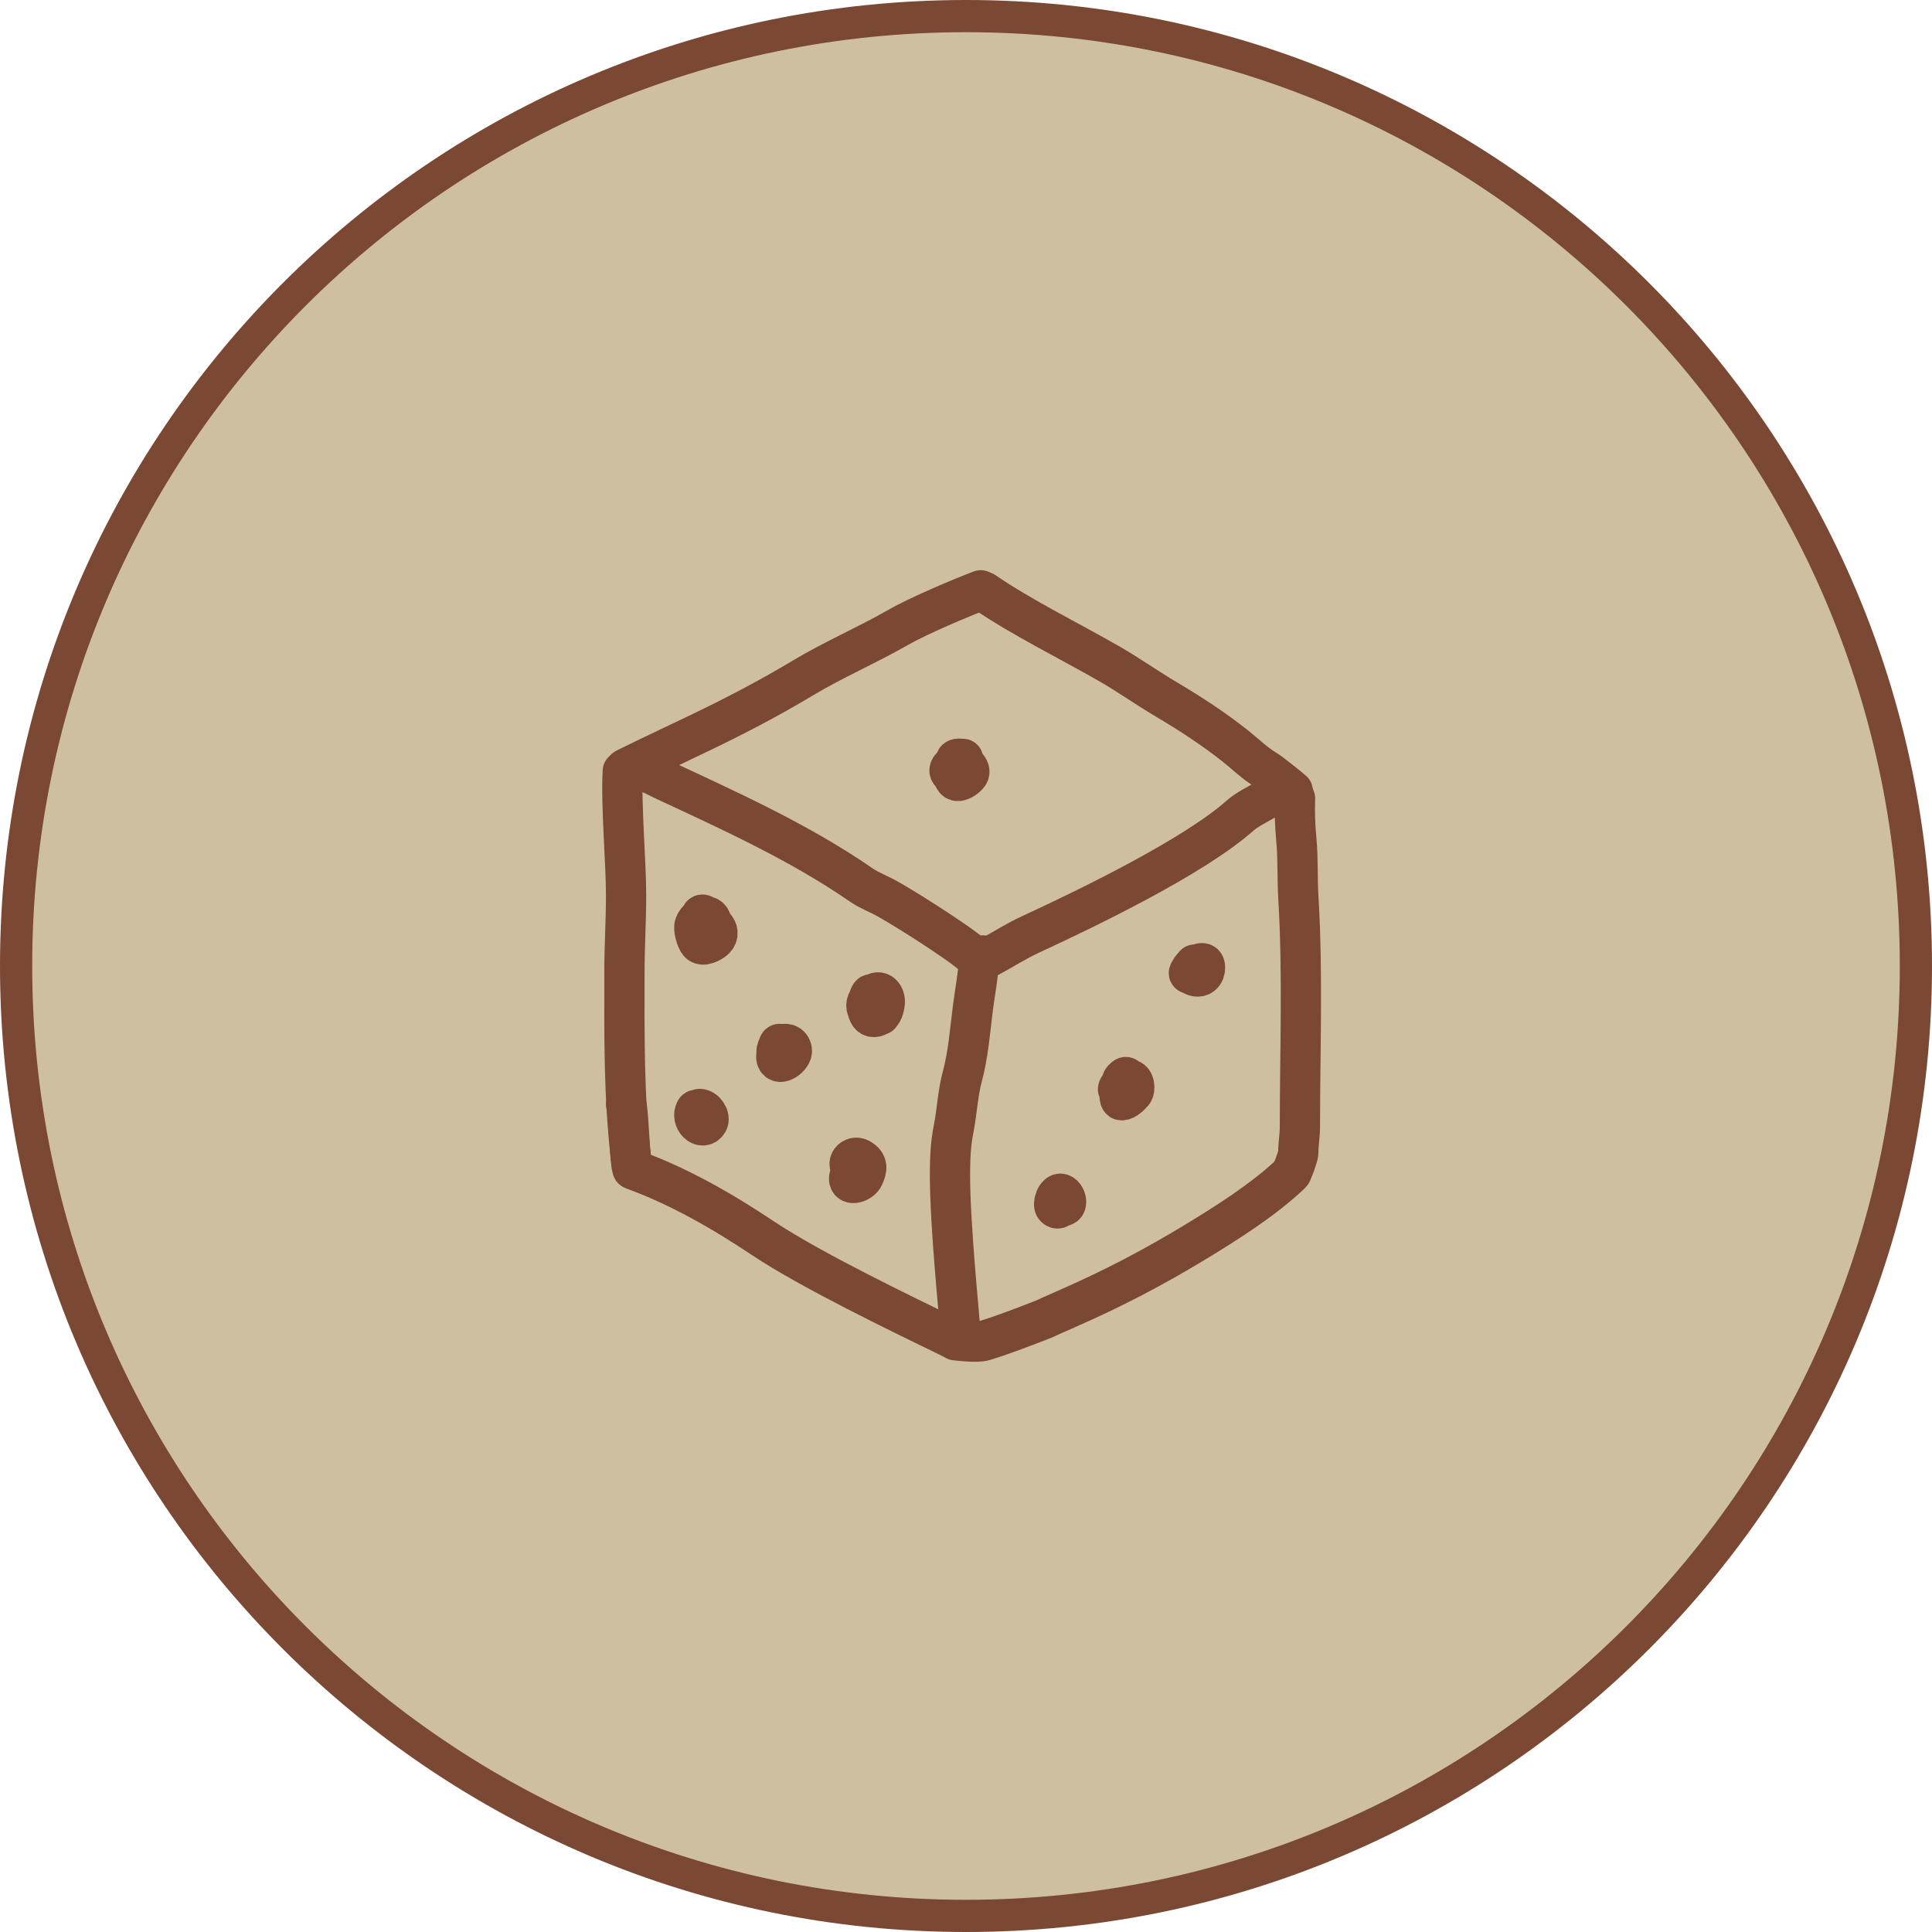
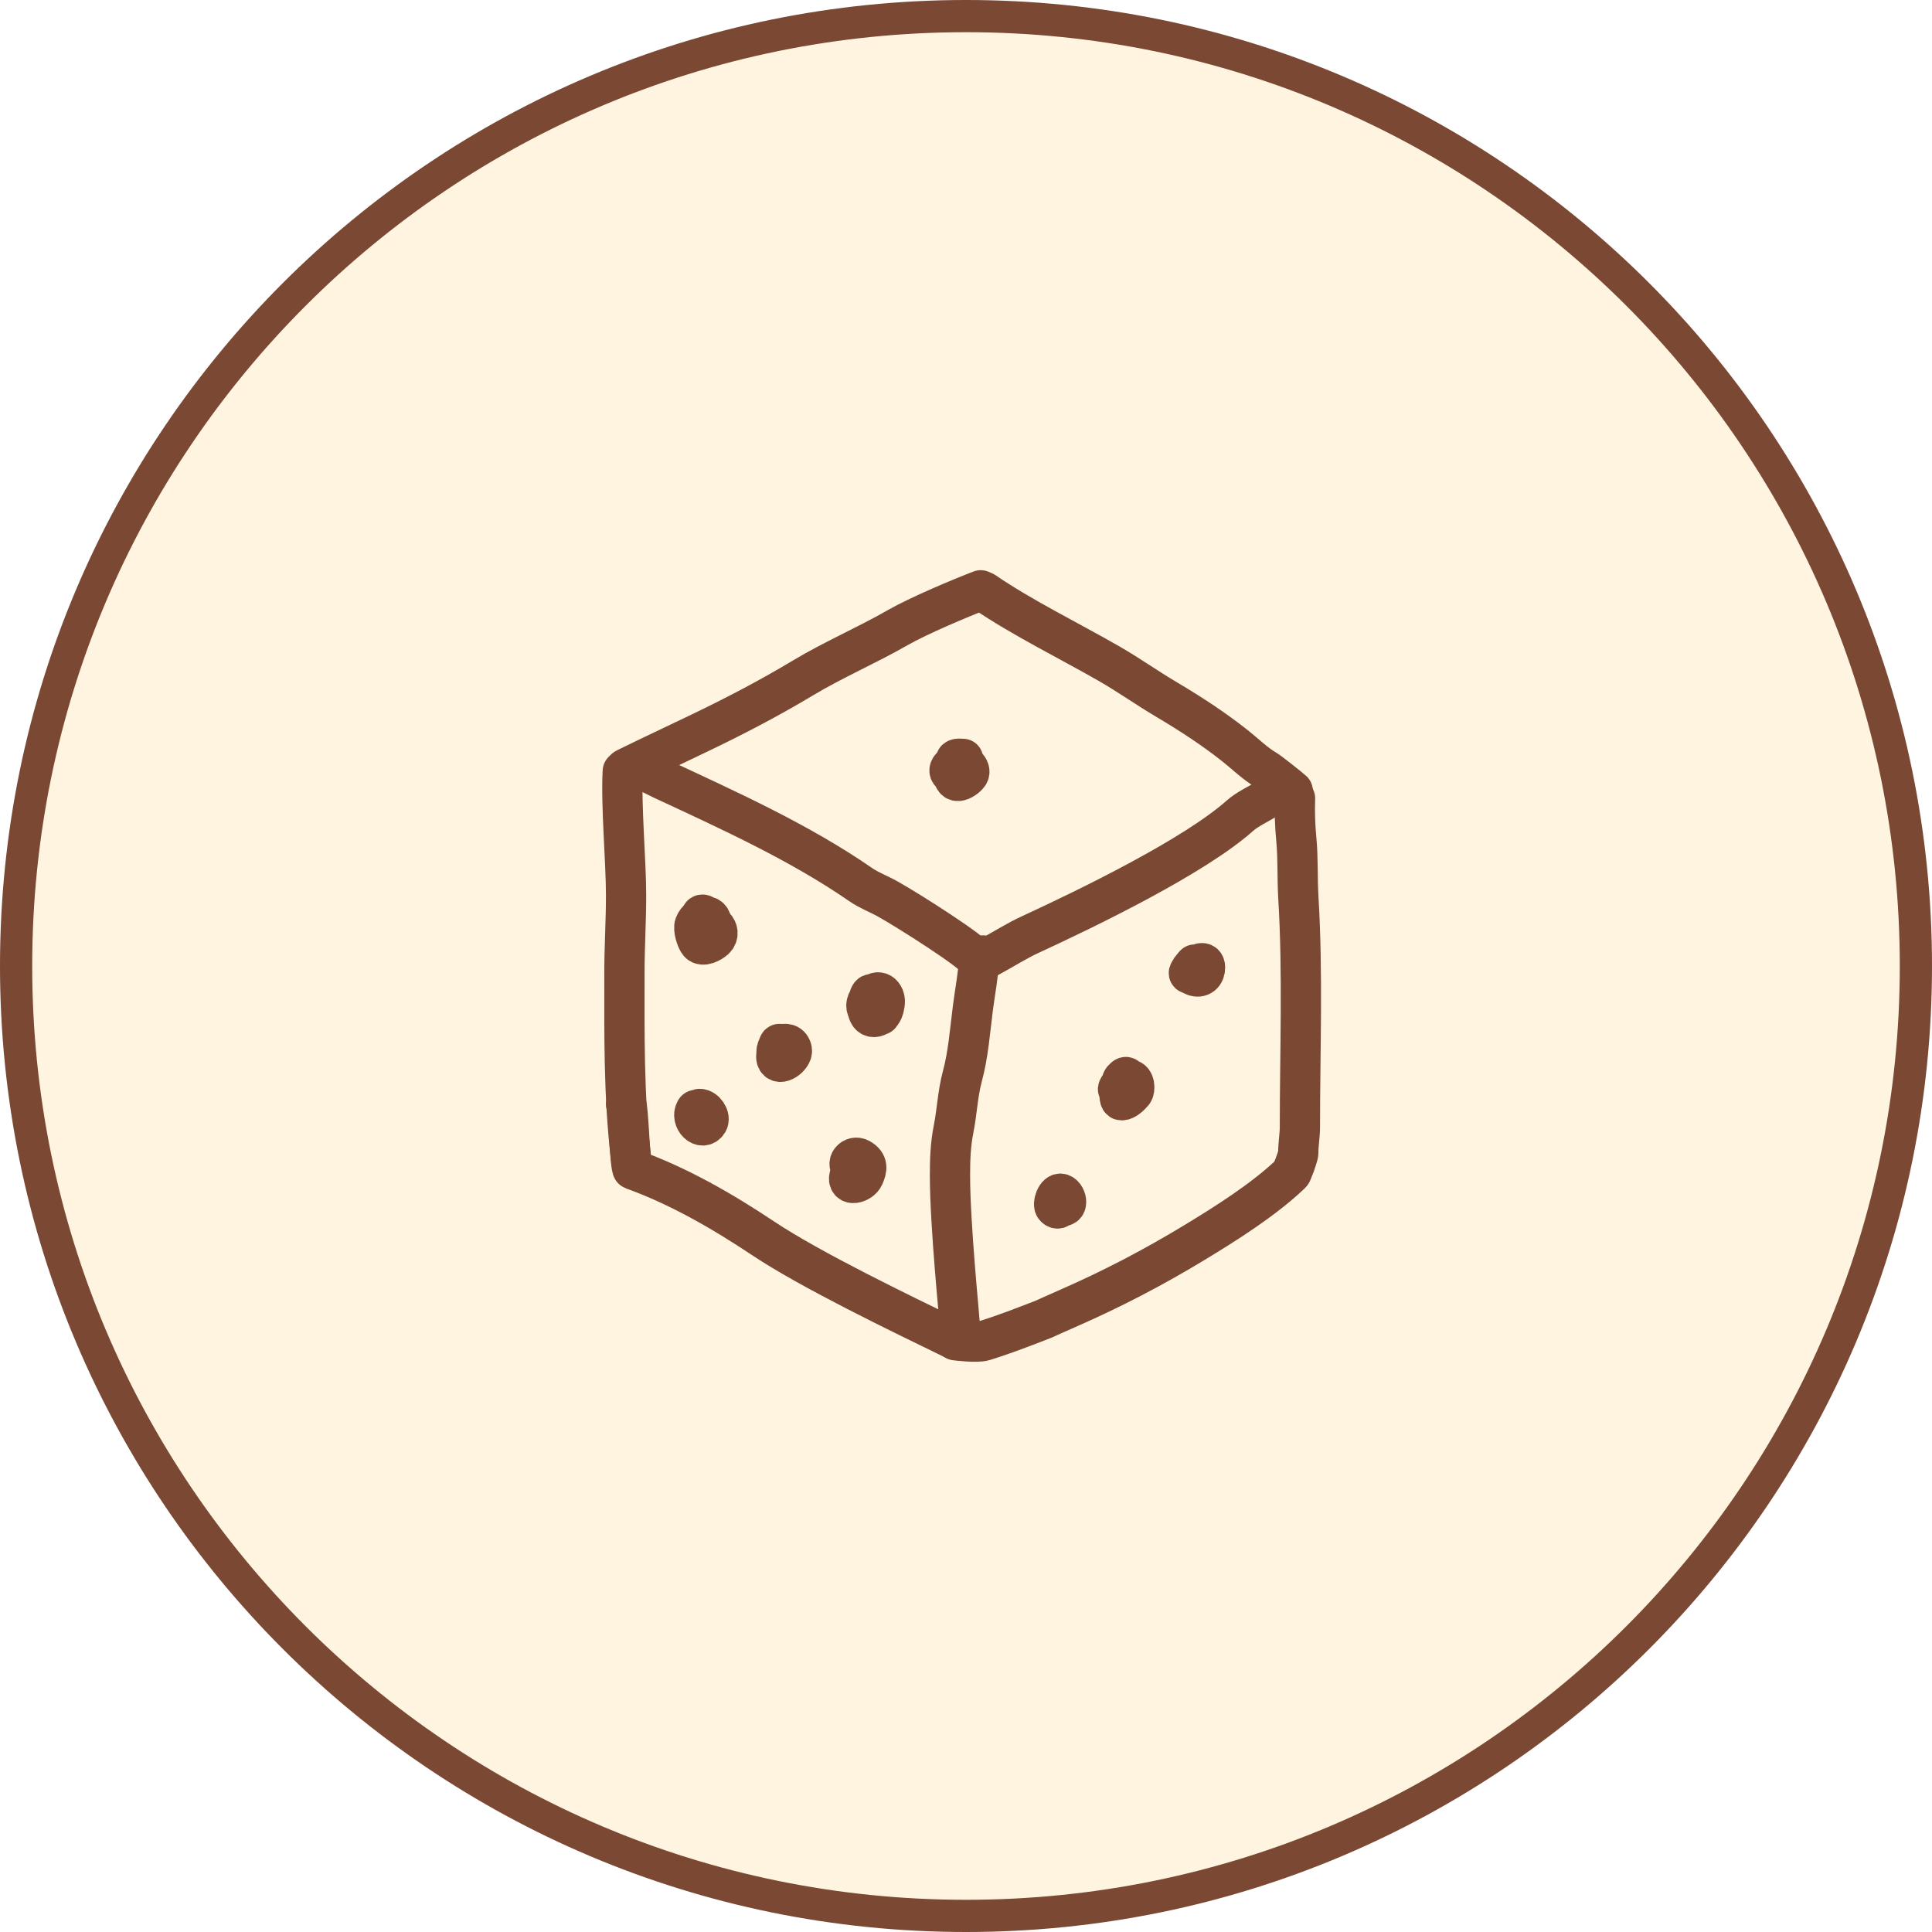
<svg xmlns="http://www.w3.org/2000/svg" width="72" height="72" viewBox="0 0 72 72" fill="none">
-   <circle cx="36" cy="36" r="35.4" fill="#CFBFA1" stroke="#7A4833" stroke-width="1.2" />
+   <circle cx="36" cy="36" r="35.4" fill="#FFF4DF" stroke="#7A4833" stroke-width="1.2" />
  <path d="M23.209 28.74C23.139 30.01 23.332 32.102 23.332 33.373C23.332 34.329 23.271 35.279 23.271 36.235C23.271 38.556 23.24 40.825 23.514 43.144" stroke="#7A4833" stroke-width="1.5" stroke-linecap="round" stroke-linejoin="round" />
  <path d="M23.585 28.648C23.969 28.648 24.346 28.89 24.681 29.046C27.167 30.203 29.817 31.404 32.078 32.969C32.392 33.186 32.752 33.316 33.083 33.502C33.953 33.989 36.347 35.528 36.347 35.719" stroke="#7A4833" stroke-width="1.5" stroke-linecap="round" stroke-linejoin="round" />
  <path d="M23.332 41.149C23.422 41.222 23.472 43.544 23.582 43.583C25.293 44.197 26.928 45.142 28.436 46.147C30.222 47.338 33.586 48.958 35.506 49.891" stroke="#7A4833" stroke-width="1.5" stroke-linecap="round" stroke-linejoin="round" />
  <path d="M36.737 35.744C36.556 35.642 36.72 35.58 36.582 35.619C36.534 35.633 36.498 35.619 36.495 35.683C36.462 36.309 36.339 36.93 36.259 37.55C36.148 38.411 36.088 39.284 35.861 40.125C35.69 40.76 35.667 41.426 35.538 42.073C35.421 42.658 35.403 43.22 35.403 43.812C35.403 45.657 35.767 49.244 35.767 49.333" stroke="#7A4833" stroke-width="1.5" stroke-linecap="round" stroke-linejoin="round" />
  <path d="M26.119 34.197C26.118 34.087 26.165 34.036 26.294 34.148C26.427 34.149 26.534 34.245 26.519 34.465C26.717 34.532 26.838 34.817 26.633 35.007C26.515 35.117 26.186 35.301 26.047 35.132C25.95 35.014 25.83 34.62 25.889 34.468C25.936 34.343 26.024 34.25 26.119 34.197Z" fill="#DBD0B9" />
  <path d="M26.337 34.188C25.823 33.675 26.36 35.292 26.505 34.566C26.62 33.989 26.045 34.061 25.889 34.468C25.83 34.62 25.95 35.014 26.047 35.132C26.186 35.301 26.515 35.117 26.633 35.007C26.953 34.71 26.478 34.182 26.155 34.613" stroke="#7A4833" stroke-width="1.5" stroke-linecap="round" stroke-linejoin="round" />
  <path d="M32.361 37.251C32.428 37.028 32.467 37.028 32.512 37.08C32.517 37.076 32.522 37.072 32.527 37.067C32.796 36.84 33.016 37.119 32.968 37.411C32.944 37.559 32.91 37.731 32.781 37.822C32.774 37.827 32.767 37.831 32.76 37.836C32.498 37.99 32.366 37.842 32.332 37.631C32.266 37.527 32.272 37.391 32.361 37.251Z" fill="#DBD0B9" />
  <path d="M32.679 37.216C32.511 37.216 32.489 36.811 32.355 37.273C32.262 37.595 32.357 38.074 32.76 37.836C32.906 37.749 32.943 37.567 32.968 37.411C33.016 37.119 32.796 36.84 32.527 37.067C32.11 37.42 32.261 37.822 32.8 37.822" stroke="#7A4833" stroke-width="1.5" stroke-linecap="round" stroke-linejoin="round" />
  <path d="M29.059 38.94C29.06 38.948 29.06 38.956 29.06 38.964C29.215 38.858 29.469 38.874 29.511 39.139C29.549 39.383 29.026 39.769 28.938 39.452C28.923 39.397 28.929 39.304 28.944 39.211C28.934 39.148 28.95 39.091 28.981 39.043C29.014 38.928 29.051 38.858 29.059 38.94Z" fill="#DBD0B9" />
  <path d="M29.059 39.169C28.996 39.088 29.069 39.032 29.059 38.94C29.042 38.766 28.891 39.283 28.938 39.452C29.026 39.769 29.549 39.383 29.511 39.139C29.434 38.655 28.648 39 29.059 39.411" stroke="#7A4833" stroke-width="1.5" stroke-linecap="round" stroke-linejoin="round" />
  <path d="M25.921 41.378C25.935 41.352 25.951 41.365 25.97 41.393C26.006 41.358 26.049 41.327 26.075 41.327C26.276 41.327 26.488 41.642 26.378 41.819C26.168 42.159 25.729 41.714 25.921 41.378Z" fill="#DBD0B9" />
  <path d="M26.102 41.563C26.017 41.552 25.963 41.303 25.921 41.378C25.729 41.714 26.168 42.159 26.378 41.819C26.488 41.642 26.276 41.327 26.075 41.327C26.011 41.327 25.854 41.502 25.921 41.502" stroke="#7A4833" stroke-width="1.5" stroke-linecap="round" stroke-linejoin="round" />
  <path d="M31.658 43.827C31.675 43.766 31.715 43.658 31.766 43.55C31.507 43.377 31.781 43.026 32.056 43.187C32.347 43.357 32.319 43.558 32.191 43.84C32.074 44.097 31.547 44.239 31.658 43.827Z" fill="#DBD0B9" />
  <path d="M32.191 43.429C32.17 43.408 32.019 43.231 32.002 43.237C31.86 43.29 31.697 43.685 31.658 43.827C31.547 44.239 32.074 44.097 32.191 43.84C32.319 43.558 32.347 43.357 32.056 43.187C31.781 43.026 31.507 43.378 31.766 43.551" stroke="#7A4833" stroke-width="1.5" stroke-linecap="round" stroke-linejoin="round" />
  <path d="M36.739 35.74C36.662 35.652 36.832 35.681 36.898 35.646C37.395 35.378 37.879 35.066 38.391 34.83C40.588 33.816 44.507 31.912 46.21 30.398C46.487 30.152 46.901 29.964 47.221 29.768C47.327 29.703 47.83 29.411 47.477 29.552" stroke="#7A4833" stroke-width="1.5" stroke-linecap="round" stroke-linejoin="round" />
  <path d="M23.484 28.577C22.595 28.966 25.098 27.783 25.973 27.364C27.328 26.717 28.644 26.033 29.93 25.261C31.067 24.579 32.298 24.054 33.448 23.394C34.235 22.943 35.828 22.274 36.549 21.999" stroke="#7A4833" stroke-width="1.5" stroke-linecap="round" stroke-linejoin="round" />
  <path d="M36.684 22.059C38.063 23.007 39.926 23.922 41.377 24.759C42.087 25.17 42.762 25.649 43.469 26.067C44.352 26.589 45.227 27.16 46.031 27.796C46.404 28.091 46.786 28.471 47.197 28.706C47.291 28.759 48.105 29.402 48.175 29.472" stroke="#7A4833" stroke-width="1.5" stroke-linecap="round" stroke-linejoin="round" />
  <path d="M35.605 49.948C35.605 49.948 36.396 50.05 36.671 49.966C37.368 49.752 38.055 49.486 38.734 49.224C39.071 49.094 38.734 49.224 39.735 48.786C41.484 48.021 42.993 47.227 44.531 46.296C45.696 45.59 47.072 44.718 48.062 43.784" stroke="#7A4833" stroke-width="1.5" stroke-linecap="round" stroke-linejoin="round" />
  <path d="M48.216 43.499C48.081 43.832 48.135 43.712 48.216 43.499V43.499Z" fill="#DBD0B9" />
  <path d="M48.262 29.752C48.244 30.262 48.261 30.757 48.309 31.268C48.379 32.006 48.342 32.732 48.387 33.469C48.557 36.285 48.444 39.164 48.444 41.989C48.444 42.309 48.383 42.633 48.383 42.963C48.383 43.145 47.915 44.235 48.262 43.388" stroke="#7A4833" stroke-width="1.5" stroke-linecap="round" stroke-linejoin="round" />
  <path d="M39.556 44.493C39.761 44.572 39.824 45.041 39.531 44.928C39.487 45.021 39.414 45.085 39.317 44.988C39.211 44.882 39.372 44.421 39.556 44.493Z" fill="#DBD0B9" />
  <path d="M39.583 44.661C39.383 44.661 39.165 44.751 39.499 44.914C39.828 45.074 39.768 44.575 39.556 44.493C39.372 44.421 39.211 44.882 39.317 44.988C39.489 45.159 39.583 44.829 39.583 44.722" stroke="#7A4833" stroke-width="1.5" stroke-linecap="round" stroke-linejoin="round" />
  <path d="M41.841 40.229C42.006 40.046 41.977 40.183 42.02 40.255C42.048 40.243 42.073 40.236 42.094 40.236C42.287 40.236 42.312 40.603 42.222 40.711C42.133 40.818 41.944 41.009 41.794 41.004C41.721 41.002 41.713 40.833 41.732 40.652C41.613 40.636 41.667 40.53 41.77 40.429C41.791 40.333 41.818 40.255 41.841 40.229Z" fill="#DBD0B9" />
  <path d="M42.07 40.29C41.95 40.275 42.048 39.998 41.841 40.229C41.762 40.318 41.647 41 41.794 41.004C41.944 41.009 42.133 40.818 42.222 40.711C42.312 40.603 42.287 40.236 42.094 40.236C41.932 40.236 41.458 40.654 41.767 40.654" stroke="#7A4833" stroke-width="1.5" stroke-linecap="round" stroke-linejoin="round" />
  <path d="M44.46 36.02C44.556 35.903 44.517 35.946 44.535 36.007C44.705 35.883 44.908 35.814 44.908 36.057C44.908 36.304 44.736 36.454 44.504 36.367C44.43 36.339 44.383 36.312 44.359 36.283C44.288 36.297 44.294 36.254 44.341 36.191C44.358 36.142 44.406 36.087 44.46 36.02Z" fill="#DBD0B9" />
  <path d="M44.558 36.047C44.493 35.973 44.577 35.877 44.46 36.02C44.333 36.175 44.24 36.268 44.504 36.367C44.736 36.454 44.908 36.304 44.908 36.057C44.908 35.514 43.894 36.53 44.497 36.229" stroke="#7A4833" stroke-width="1.5" stroke-linecap="round" stroke-linejoin="round" />
  <path d="M35.708 29.104C35.471 29.119 35.515 28.713 35.571 28.473C35.616 28.445 35.664 28.425 35.708 28.417C35.891 28.383 36.23 28.663 36.095 28.858C36.021 28.965 35.839 29.096 35.708 29.104Z" fill="#DBD0B9" />
  <path d="M35.889 28.282C35.814 28.282 35.645 28.248 35.613 28.329C35.556 28.474 35.41 29.123 35.708 29.104C35.839 29.096 36.021 28.965 36.095 28.858C36.23 28.663 35.891 28.383 35.708 28.417C35.518 28.452 35.249 28.72 35.465 28.828" stroke="#7A4833" stroke-width="1.5" stroke-linecap="round" stroke-linejoin="round" />
</svg>
